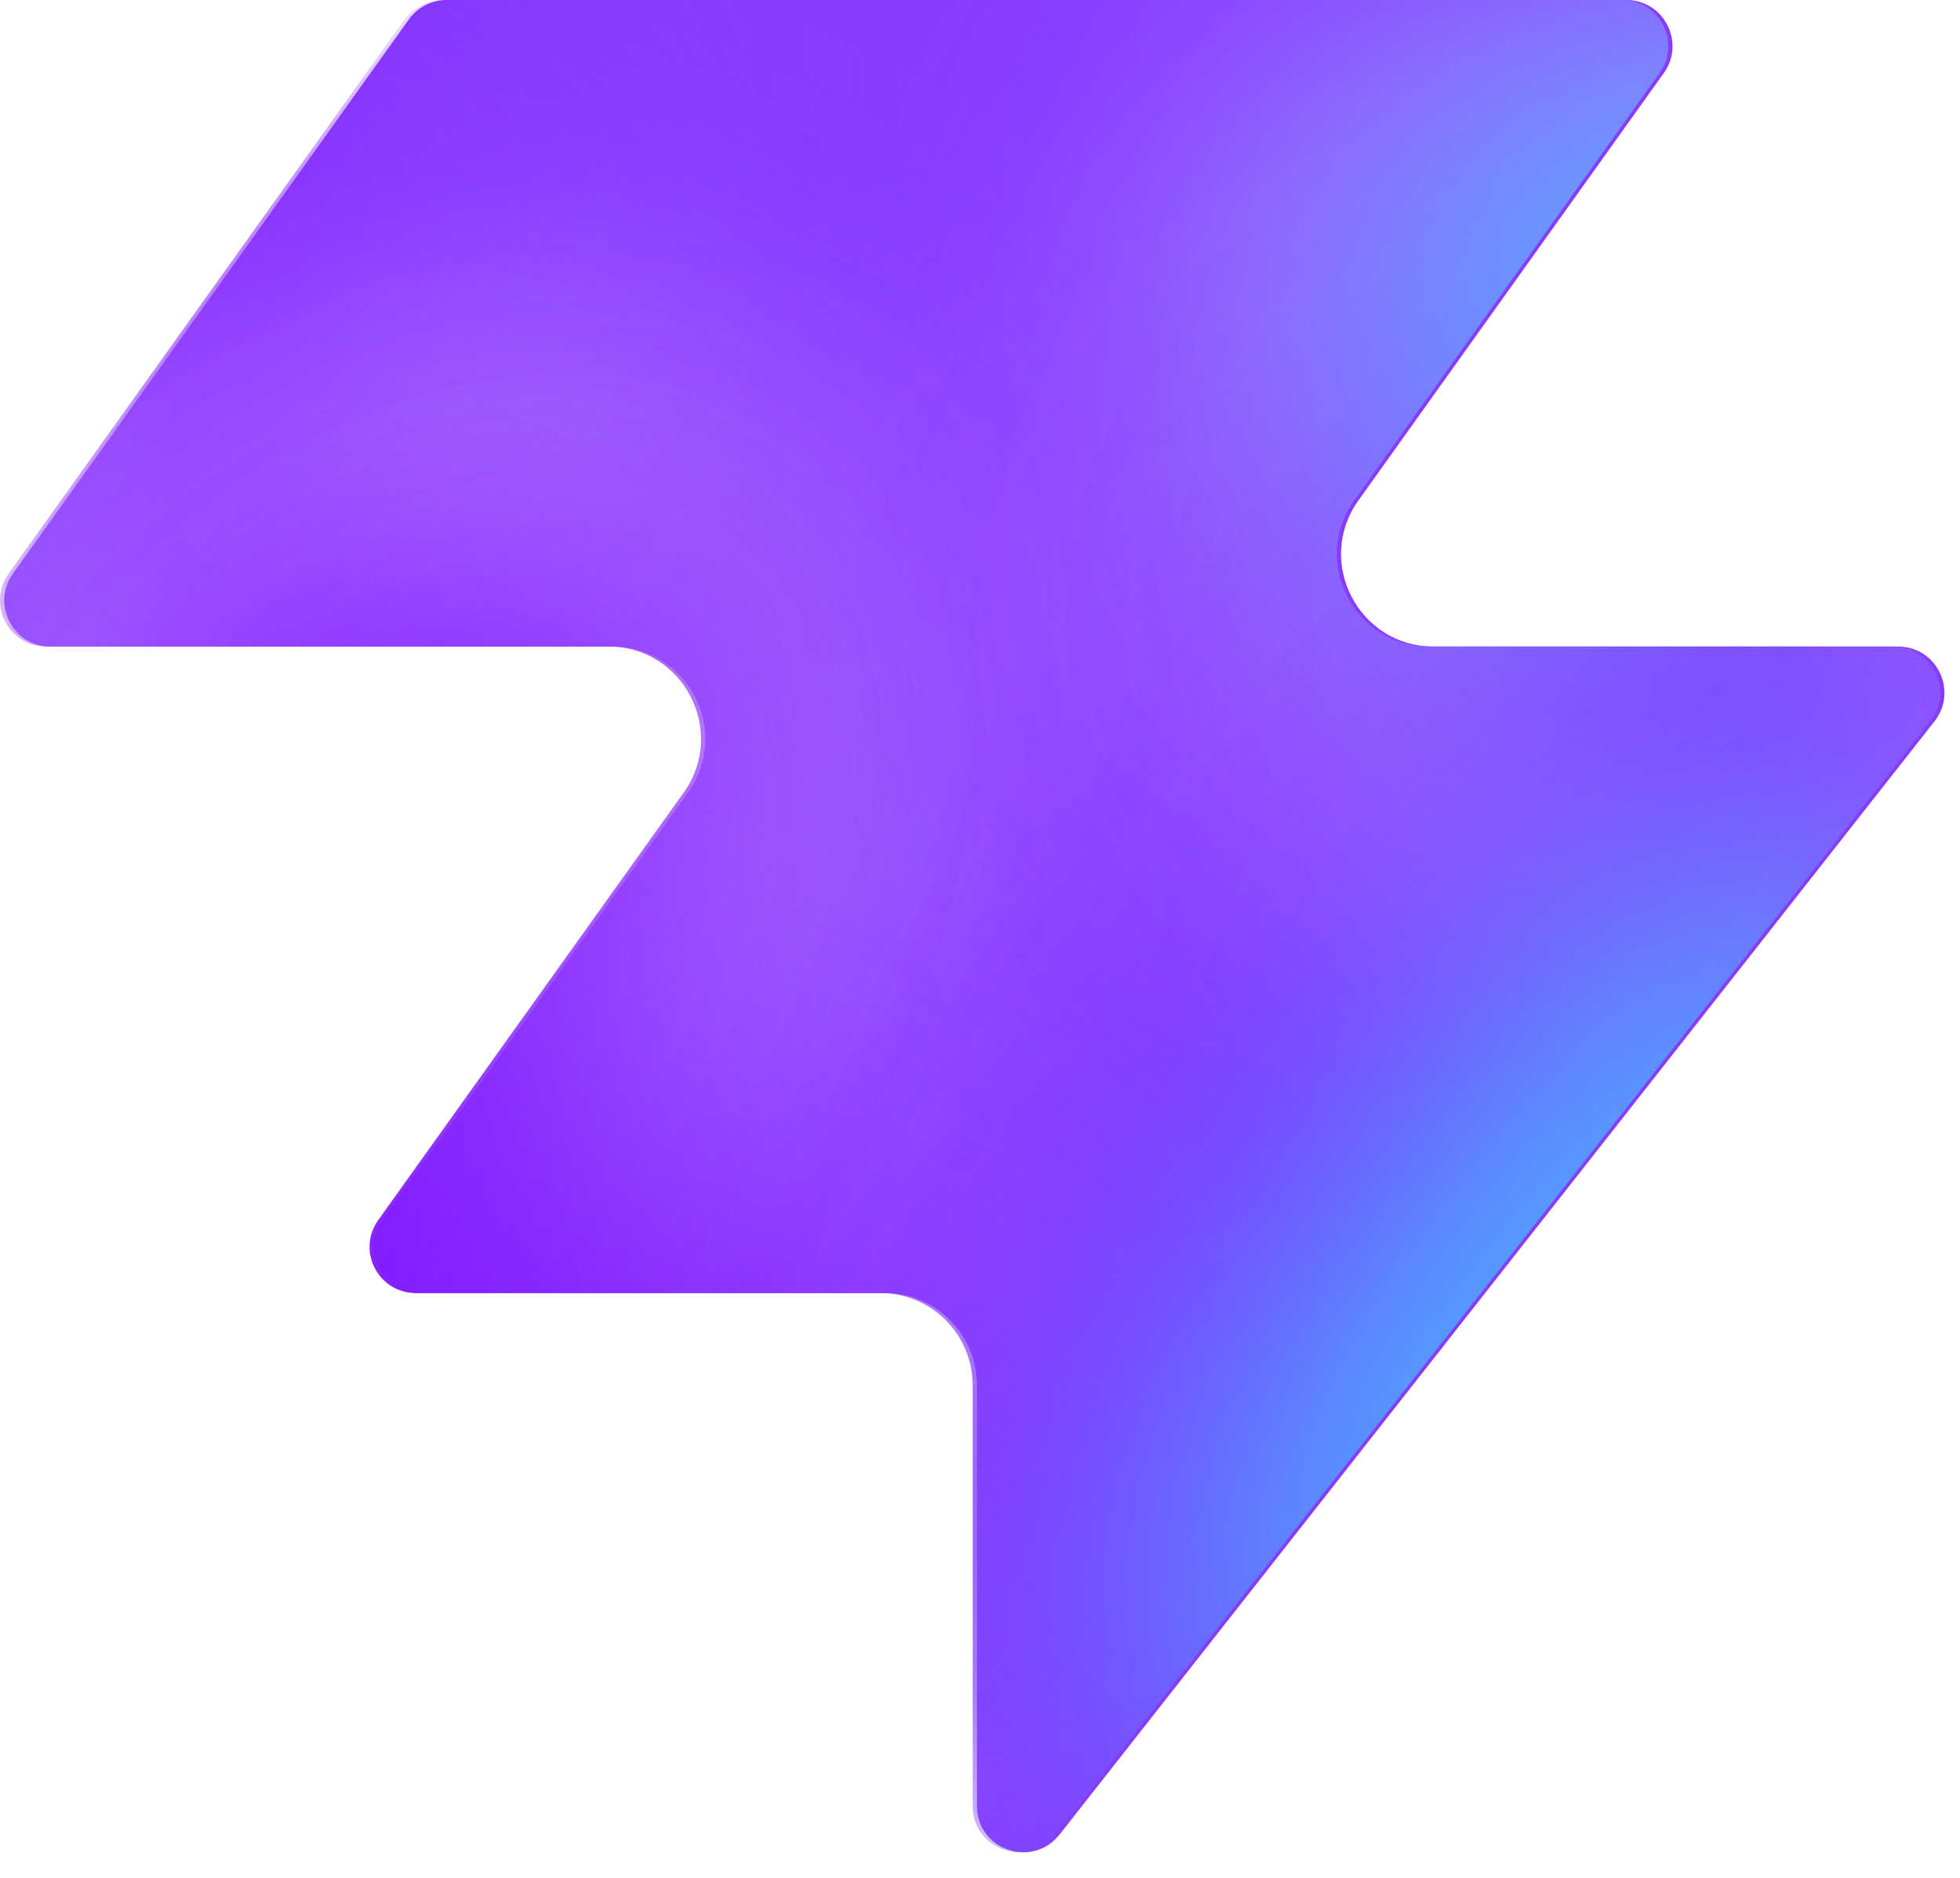
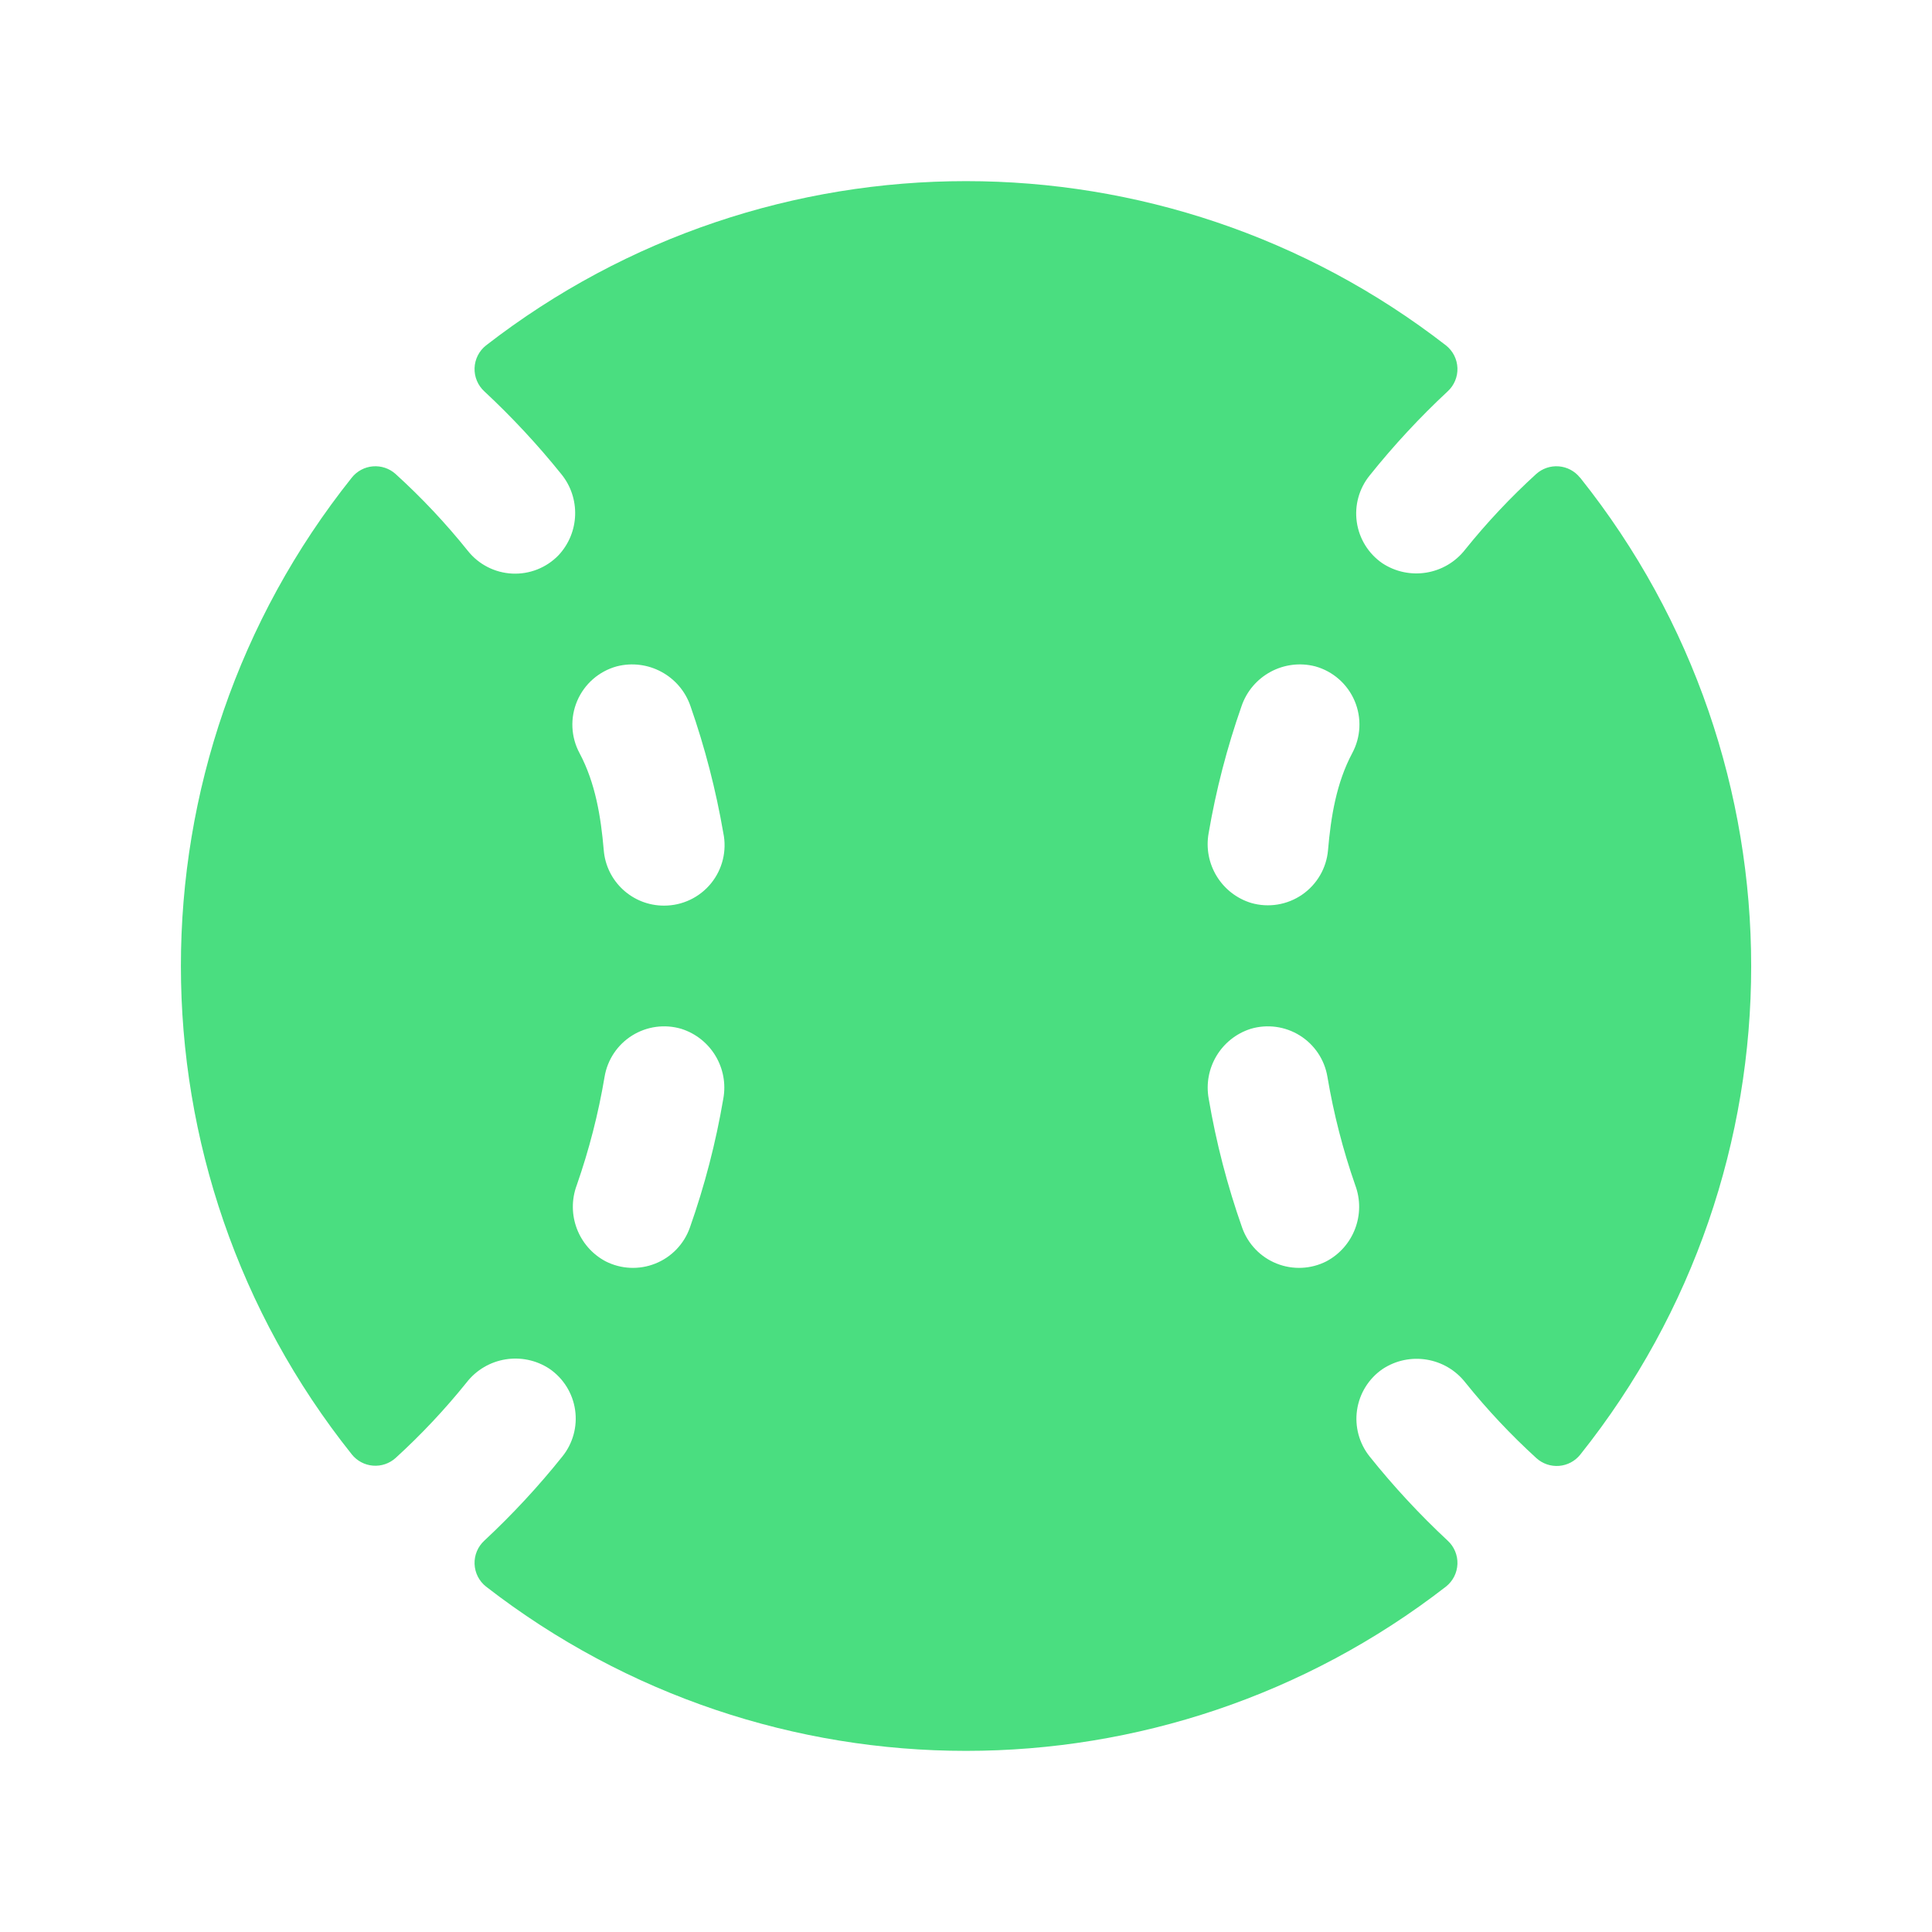
- <svg xmlns="http://www.w3.org/2000/svg" width="48" height="46" fill="none" viewBox="0 0 48 46">
-   <path fill="#863bff" d="M25.946 44.938c-.664.845-2.021.375-2.021-.698V33.937a2.26 2.26 0 0 0-2.262-2.262H10.287c-.92 0-1.456-1.04-.92-1.788l7.48-10.471c1.07-1.497 0-3.578-1.842-3.578H1.237c-.92 0-1.456-1.04-.92-1.788L10.013.474c.214-.297.556-.474.92-.474h28.894c.92 0 1.456 1.04.92 1.788l-7.48 10.471c-1.07 1.498 0 3.579 1.842 3.579h11.377c.943 0 1.473 1.088.89 1.83L25.947 44.94z" style="fill:#863bff;fill:color(display-p3 .525 .23 1);fill-opacity:1" />
-   <mask id="a" width="48" height="46" x="0" y="0" maskUnits="userSpaceOnUse" style="mask-type:alpha">
-     <path fill="#000" d="M25.842 44.938c-.664.844-2.021.375-2.021-.698V33.937a2.26 2.26 0 0 0-2.262-2.262H10.183c-.92 0-1.456-1.04-.92-1.788l7.48-10.471c1.07-1.498 0-3.579-1.842-3.579H1.133c-.92 0-1.456-1.04-.92-1.787L9.91.473c.214-.297.556-.474.92-.474h28.894c.92 0 1.456 1.04.92 1.788l-7.48 10.471c-1.07 1.498 0 3.578 1.842 3.578h11.377c.943 0 1.473 1.088.89 1.832L25.843 44.94z" style="fill:#000;fill-opacity:1" />
-   </mask>
-   <g mask="url(#a)">
-     <g filter="url(#b)">
-       <ellipse cx="5.508" cy="14.704" fill="#ede6ff" rx="5.508" ry="14.704" style="fill:#ede6ff;fill:color(display-p3 .927 .903 1);fill-opacity:1" transform="matrix(.00324 1 1 -.00324 -4.47 31.516)" />
-     </g>
-     <g filter="url(#c)">
-       <ellipse cx="10.399" cy="29.851" fill="#ede6ff" rx="10.399" ry="29.851" style="fill:#ede6ff;fill:color(display-p3 .927 .903 1);fill-opacity:1" transform="matrix(.00324 1 1 -.00324 -39.328 7.883)" />
-     </g>
-     <g filter="url(#d)">
-       <ellipse cx="5.508" cy="30.487" fill="#7e14ff" rx="5.508" ry="30.487" style="fill:#7e14ff;fill:color(display-p3 .492 .077 1);fill-opacity:1" transform="rotate(89.814 -25.913 -14.639)scale(1 -1)" />
-     </g>
-     <g filter="url(#e)">
-       <ellipse cx="5.508" cy="30.599" fill="#7e14ff" rx="5.508" ry="30.599" style="fill:#7e14ff;fill:color(display-p3 .492 .077 1);fill-opacity:1" transform="rotate(89.814 -32.644 -3.334)scale(1 -1)" />
-     </g>
-     <g filter="url(#f)">
-       <ellipse cx="5.508" cy="30.599" fill="#7e14ff" rx="5.508" ry="30.599" style="fill:#7e14ff;fill:color(display-p3 .492 .077 1);fill-opacity:1" transform="matrix(.00324 1 1 -.00324 -34.34 30.47)" />
-     </g>
-     <g filter="url(#g)">
-       <ellipse cx="14.072" cy="22.078" fill="#ede6ff" rx="14.072" ry="22.078" style="fill:#ede6ff;fill:color(display-p3 .927 .903 1);fill-opacity:1" transform="rotate(93.35 24.506 48.493)scale(-1 1)" />
-     </g>
-     <g filter="url(#h)">
-       <ellipse cx="3.47" cy="21.501" fill="#7e14ff" rx="3.47" ry="21.501" style="fill:#7e14ff;fill:color(display-p3 .492 .077 1);fill-opacity:1" transform="rotate(89.009 28.708 47.59)scale(-1 1)" />
-     </g>
-     <g filter="url(#i)">
-       <ellipse cx="3.47" cy="21.501" fill="#7e14ff" rx="3.47" ry="21.501" style="fill:#7e14ff;fill:color(display-p3 .492 .077 1);fill-opacity:1" transform="rotate(89.009 28.708 47.59)scale(-1 1)" />
-     </g>
-     <g filter="url(#j)">
-       <ellipse cx=".387" cy="8.972" fill="#7e14ff" rx="4.407" ry="29.108" style="fill:#7e14ff;fill:color(display-p3 .492 .077 1);fill-opacity:1" transform="rotate(39.51 .387 8.972)" />
-     </g>
-     <g filter="url(#k)">
-       <ellipse cx="47.523" cy="-6.092" fill="#7e14ff" rx="4.407" ry="29.108" style="fill:#7e14ff;fill:color(display-p3 .492 .077 1);fill-opacity:1" transform="rotate(37.892 47.523 -6.092)" />
-     </g>
-     <g filter="url(#l)">
-       <ellipse cx="41.412" cy="6.333" fill="#47bfff" rx="5.971" ry="9.665" style="fill:#47bfff;fill:color(display-p3 .28 .748 1);fill-opacity:1" transform="rotate(37.892 41.412 6.333)" />
-     </g>
-     <g filter="url(#m)">
-       <ellipse cx="-1.879" cy="38.332" fill="#7e14ff" rx="4.407" ry="29.108" style="fill:#7e14ff;fill:color(display-p3 .492 .077 1);fill-opacity:1" transform="rotate(37.892 -1.88 38.332)" />
-     </g>
-     <g filter="url(#n)">
-       <ellipse cx="-1.879" cy="38.332" fill="#7e14ff" rx="4.407" ry="29.108" style="fill:#7e14ff;fill:color(display-p3 .492 .077 1);fill-opacity:1" transform="rotate(37.892 -1.88 38.332)" />
-     </g>
-     <g filter="url(#o)">
-       <ellipse cx="35.651" cy="29.907" fill="#7e14ff" rx="4.407" ry="29.108" style="fill:#7e14ff;fill:color(display-p3 .492 .077 1);fill-opacity:1" transform="rotate(37.892 35.651 29.907)" />
-     </g>
-     <g filter="url(#p)">
-       <ellipse cx="38.418" cy="32.4" fill="#47bfff" rx="5.971" ry="15.297" style="fill:#47bfff;fill:color(display-p3 .28 .748 1);fill-opacity:1" transform="rotate(37.892 38.418 32.4)" />
-     </g>
-   </g>
-   <defs>
-     <filter id="b" width="60.045" height="41.654" x="-19.77" y="16.149" color-interpolation-filters="sRGB" filterUnits="userSpaceOnUse">
-       <feFlood flood-opacity="0" result="BackgroundImageFix" />
-       <feBlend in="SourceGraphic" in2="BackgroundImageFix" result="shape" />
-       <feGaussianBlur result="effect1_foregroundBlur_2002_17158" stdDeviation="7.659" />
-     </filter>
-     <filter id="c" width="90.34" height="51.437" x="-54.613" y="-7.533" color-interpolation-filters="sRGB" filterUnits="userSpaceOnUse">
-       <feFlood flood-opacity="0" result="BackgroundImageFix" />
-       <feBlend in="SourceGraphic" in2="BackgroundImageFix" result="shape" />
-       <feGaussianBlur result="effect1_foregroundBlur_2002_17158" stdDeviation="7.659" />
-     </filter>
-     <filter id="d" width="79.355" height="29.4" x="-49.64" y="2.03" color-interpolation-filters="sRGB" filterUnits="userSpaceOnUse">
-       <feFlood flood-opacity="0" result="BackgroundImageFix" />
-       <feBlend in="SourceGraphic" in2="BackgroundImageFix" result="shape" />
-       <feGaussianBlur result="effect1_foregroundBlur_2002_17158" stdDeviation="4.596" />
-     </filter>
-     <filter id="e" width="79.579" height="29.4" x="-45.045" y="20.029" color-interpolation-filters="sRGB" filterUnits="userSpaceOnUse">
-       <feFlood flood-opacity="0" result="BackgroundImageFix" />
-       <feBlend in="SourceGraphic" in2="BackgroundImageFix" result="shape" />
-       <feGaussianBlur result="effect1_foregroundBlur_2002_17158" stdDeviation="4.596" />
-     </filter>
-     <filter id="f" width="79.579" height="29.4" x="-43.513" y="21.178" color-interpolation-filters="sRGB" filterUnits="userSpaceOnUse">
-       <feFlood flood-opacity="0" result="BackgroundImageFix" />
-       <feBlend in="SourceGraphic" in2="BackgroundImageFix" result="shape" />
-       <feGaussianBlur result="effect1_foregroundBlur_2002_17158" stdDeviation="4.596" />
-     </filter>
-     <filter id="g" width="74.749" height="58.852" x="15.756" y="-17.901" color-interpolation-filters="sRGB" filterUnits="userSpaceOnUse">
-       <feFlood flood-opacity="0" result="BackgroundImageFix" />
-       <feBlend in="SourceGraphic" in2="BackgroundImageFix" result="shape" />
-       <feGaussianBlur result="effect1_foregroundBlur_2002_17158" stdDeviation="7.659" />
-     </filter>
-     <filter id="h" width="61.377" height="25.362" x="23.548" y="2.284" color-interpolation-filters="sRGB" filterUnits="userSpaceOnUse">
-       <feFlood flood-opacity="0" result="BackgroundImageFix" />
-       <feBlend in="SourceGraphic" in2="BackgroundImageFix" result="shape" />
-       <feGaussianBlur result="effect1_foregroundBlur_2002_17158" stdDeviation="4.596" />
-     </filter>
-     <filter id="i" width="61.377" height="25.362" x="23.548" y="2.284" color-interpolation-filters="sRGB" filterUnits="userSpaceOnUse">
-       <feFlood flood-opacity="0" result="BackgroundImageFix" />
-       <feBlend in="SourceGraphic" in2="BackgroundImageFix" result="shape" />
-       <feGaussianBlur result="effect1_foregroundBlur_2002_17158" stdDeviation="4.596" />
-     </filter>
-     <filter id="j" width="56.045" height="63.649" x="-27.636" y="-22.853" color-interpolation-filters="sRGB" filterUnits="userSpaceOnUse">
-       <feFlood flood-opacity="0" result="BackgroundImageFix" />
-       <feBlend in="SourceGraphic" in2="BackgroundImageFix" result="shape" />
-       <feGaussianBlur result="effect1_foregroundBlur_2002_17158" stdDeviation="4.596" />
-     </filter>
-     <filter id="k" width="54.814" height="64.646" x="20.116" y="-38.415" color-interpolation-filters="sRGB" filterUnits="userSpaceOnUse">
-       <feFlood flood-opacity="0" result="BackgroundImageFix" />
-       <feBlend in="SourceGraphic" in2="BackgroundImageFix" result="shape" />
-       <feGaussianBlur result="effect1_foregroundBlur_2002_17158" stdDeviation="4.596" />
-     </filter>
-     <filter id="l" width="33.541" height="35.313" x="24.641" y="-11.323" color-interpolation-filters="sRGB" filterUnits="userSpaceOnUse">
-       <feFlood flood-opacity="0" result="BackgroundImageFix" />
-       <feBlend in="SourceGraphic" in2="BackgroundImageFix" result="shape" />
-       <feGaussianBlur result="effect1_foregroundBlur_2002_17158" stdDeviation="4.596" />
-     </filter>
-     <filter id="m" width="54.814" height="64.646" x="-29.286" y="6.009" color-interpolation-filters="sRGB" filterUnits="userSpaceOnUse">
-       <feFlood flood-opacity="0" result="BackgroundImageFix" />
-       <feBlend in="SourceGraphic" in2="BackgroundImageFix" result="shape" />
-       <feGaussianBlur result="effect1_foregroundBlur_2002_17158" stdDeviation="4.596" />
-     </filter>
-     <filter id="n" width="54.814" height="64.646" x="-29.286" y="6.009" color-interpolation-filters="sRGB" filterUnits="userSpaceOnUse">
-       <feFlood flood-opacity="0" result="BackgroundImageFix" />
-       <feBlend in="SourceGraphic" in2="BackgroundImageFix" result="shape" />
-       <feGaussianBlur result="effect1_foregroundBlur_2002_17158" stdDeviation="4.596" />
-     </filter>
-     <filter id="o" width="54.814" height="64.646" x="8.244" y="-2.416" color-interpolation-filters="sRGB" filterUnits="userSpaceOnUse">
-       <feFlood flood-opacity="0" result="BackgroundImageFix" />
-       <feBlend in="SourceGraphic" in2="BackgroundImageFix" result="shape" />
-       <feGaussianBlur result="effect1_foregroundBlur_2002_17158" stdDeviation="4.596" />
-     </filter>
-     <filter id="p" width="39.409" height="43.623" x="18.713" y="10.588" color-interpolation-filters="sRGB" filterUnits="userSpaceOnUse">
-       <feFlood flood-opacity="0" result="BackgroundImageFix" />
-       <feBlend in="SourceGraphic" in2="BackgroundImageFix" result="shape" />
-       <feGaussianBlur result="effect1_foregroundBlur_2002_17158" stdDeviation="4.596" />
-     </filter>
-   </defs>
+ <svg xmlns="http://www.w3.org/2000/svg" viewBox="0 0 256 256" fill="#4ade80">
+   <path d="M209.35,63.28a4,4,0,0,0-5.8-.47,88.94,88.94,0,0,0-9.4,10,8.2,8.2,0,0,1-11,1.81A8,8,0,0,1,181.49,63a104.17,104.17,0,0,1,10.33-11.14,4,4,0,0,0-.22-6.09,103.79,103.79,0,0,0-127.2,0,4,4,0,0,0-.22,6.09A104.64,104.64,0,0,1,74.35,62.79,8.18,8.18,0,0,1,74,73.58,8,8,0,0,1,62,73a88.41,88.41,0,0,0-9.59-10.2,4,4,0,0,0-5.79.48,103.79,103.79,0,0,0,0,129.44,4,4,0,0,0,5.8.47,88.94,88.94,0,0,0,9.4-10,8.2,8.2,0,0,1,11-1.81A8,8,0,0,1,74.51,193a104.17,104.17,0,0,1-10.33,11.14,4,4,0,0,0,.22,6.09,103.79,103.79,0,0,0,127.2,0,4,4,0,0,0,.22-6.09A104.17,104.17,0,0,1,181.49,193a8,8,0,0,1,1.7-11.59,8.2,8.2,0,0,1,11,1.81,88.94,88.94,0,0,0,9.4,10,4,4,0,0,0,5.8-.47,103.79,103.79,0,0,0,0-129.44ZM81.71,88.3a8.18,8.18,0,0,1,9.79,5.29,105.1,105.1,0,0,1,4.34,16.77A8,8,0,0,1,88,120a8,8,0,0,1-8-7.35c-.38-4.44-1.11-8.91-3.2-12.84A8,8,0,0,1,81.71,88.3Zm14.13,57.29a103.54,103.54,0,0,1-4.43,17.08,8,8,0,0,1-11.17,4.46,8.19,8.19,0,0,1-3.82-10.08,87.84,87.84,0,0,0,3.69-14.37,8,8,0,0,1,10.18-6.35A8.17,8.17,0,0,1,95.84,145.59Zm79.92,21.54a8,8,0,0,1-11.17-4.46,103.54,103.54,0,0,1-4.43-17.08,8.18,8.18,0,0,1,5.55-9.26,8,8,0,0,1,10.18,6.35,87.84,87.84,0,0,0,3.69,14.37A8.19,8.19,0,0,1,175.76,167.13Zm3.41-67.32c-2.09,3.93-2.82,8.4-3.2,12.84a8,8,0,0,1-10.17,7,8.16,8.16,0,0,1-5.65-9.25A103.59,103.59,0,0,1,164.5,93.6a8.17,8.17,0,0,1,9.79-5.3A8,8,0,0,1,179.17,99.81Z" />
</svg>
